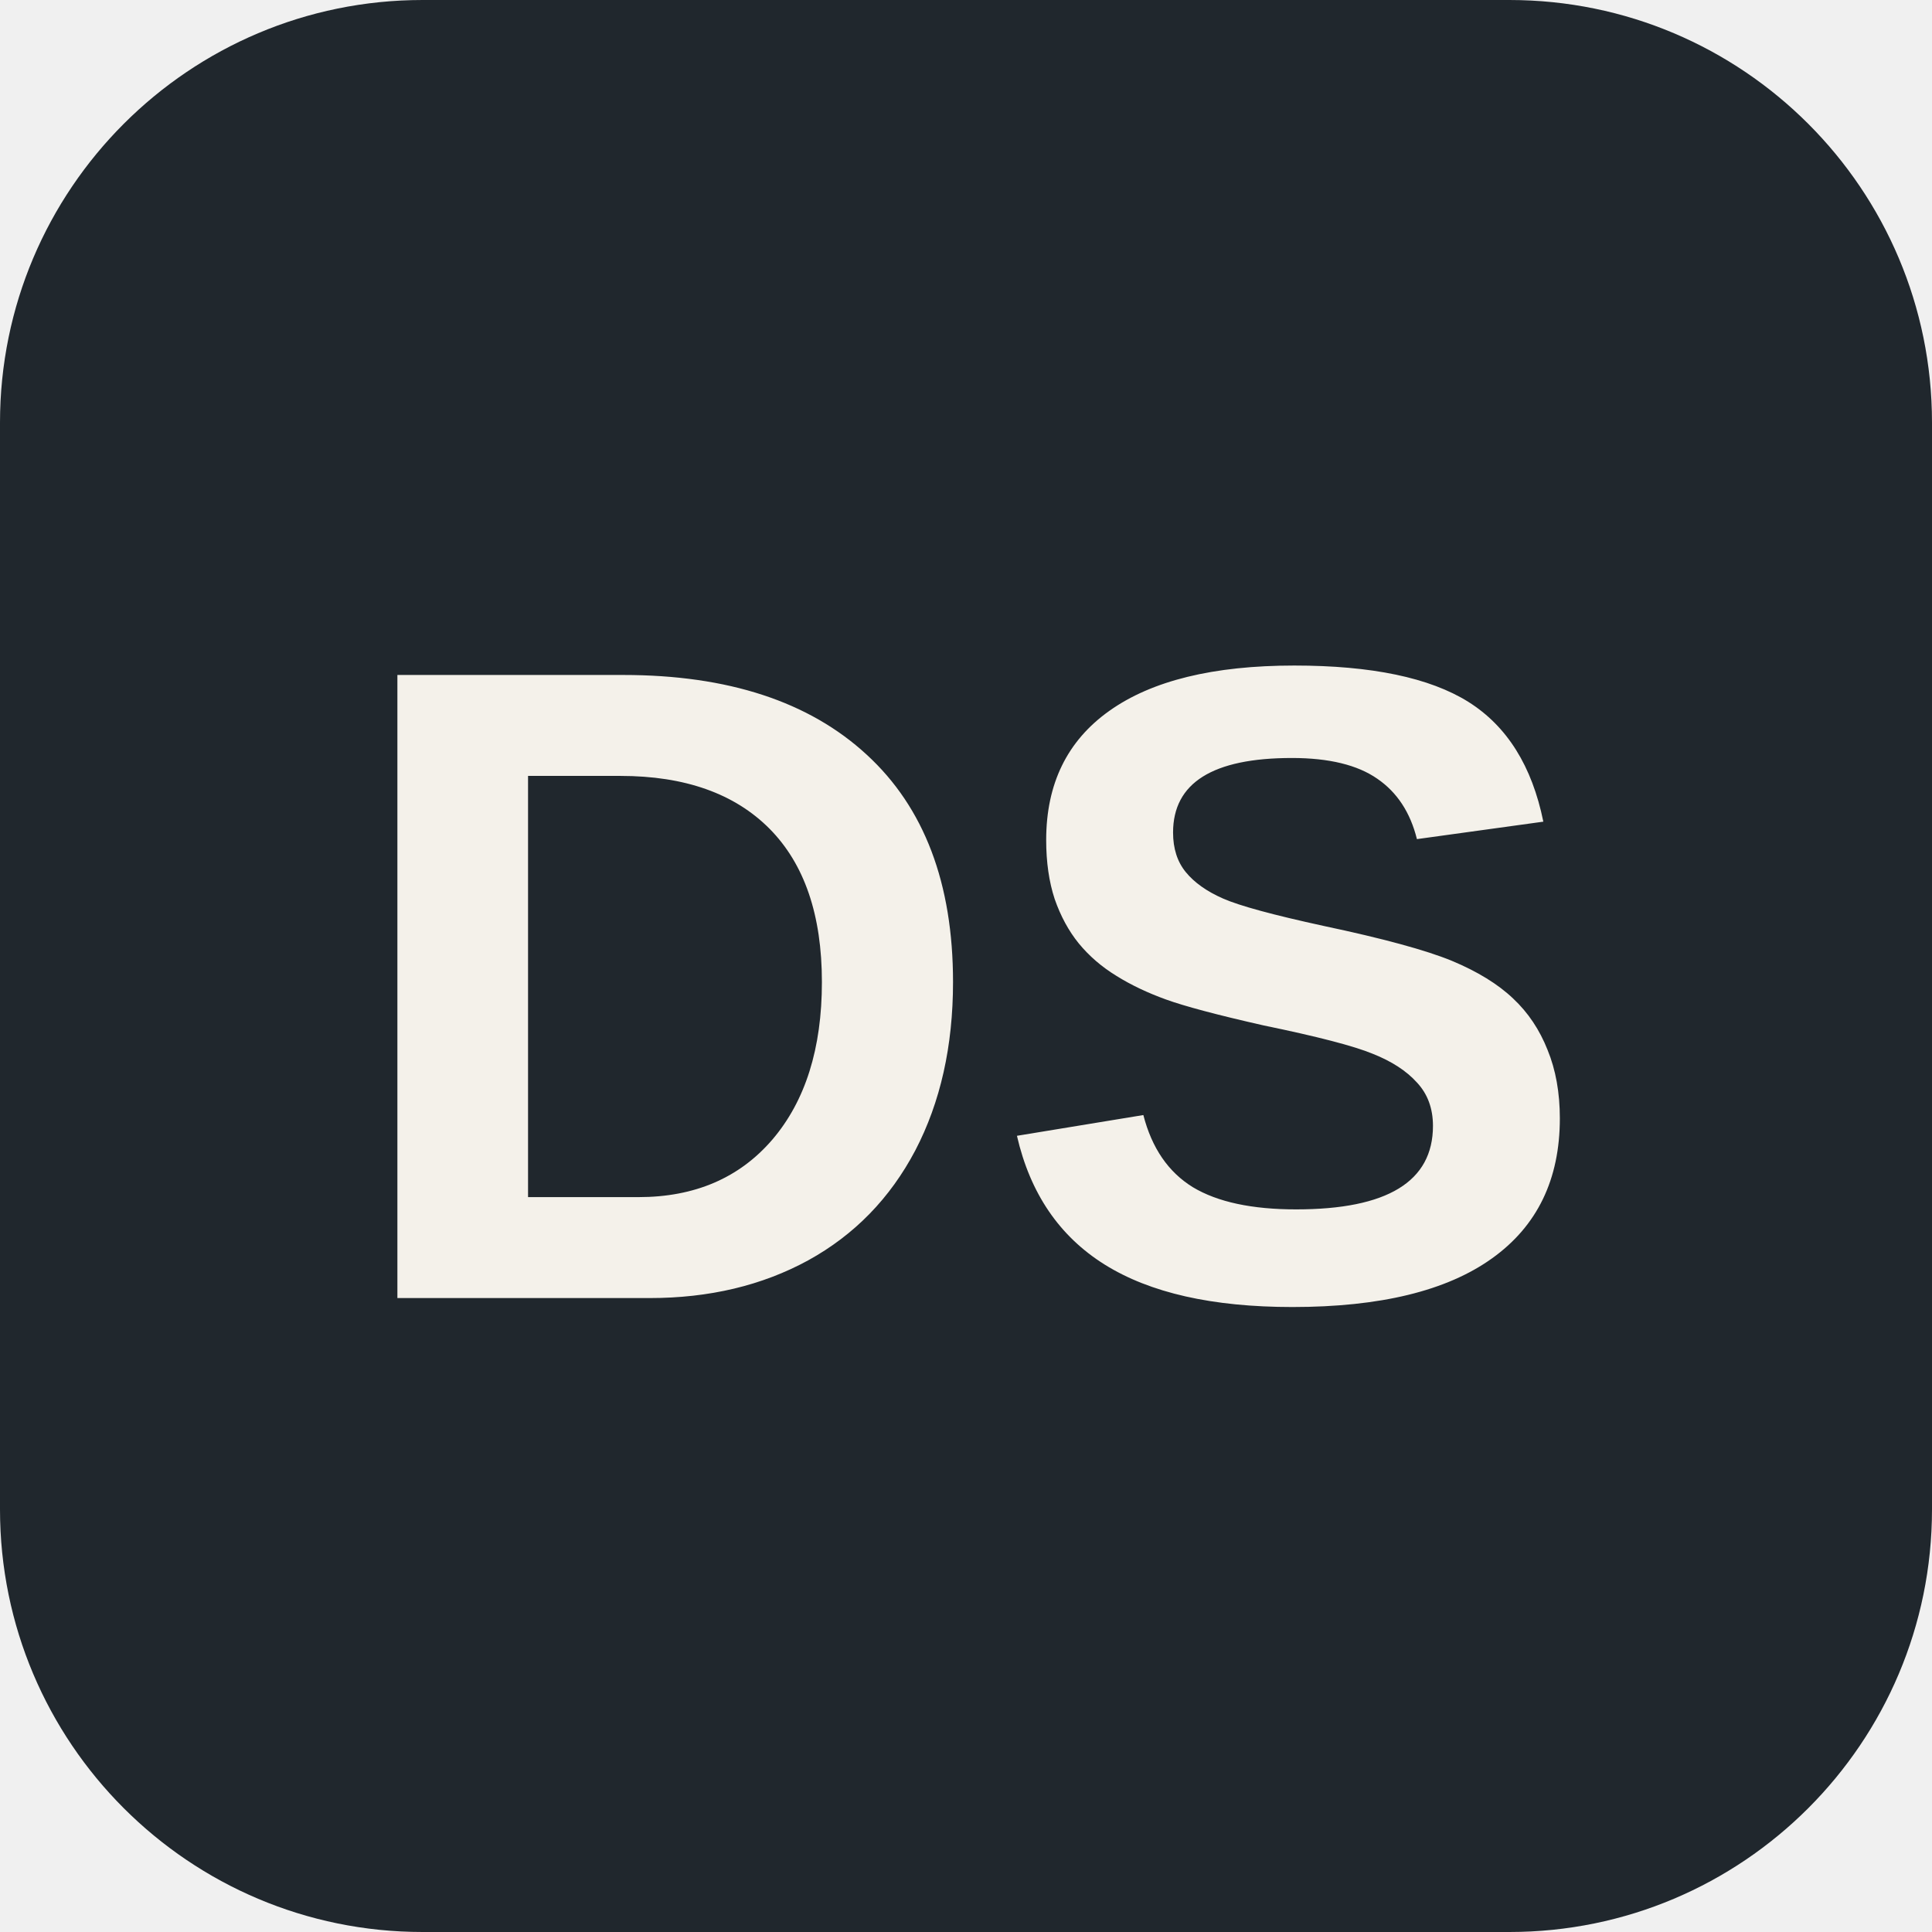
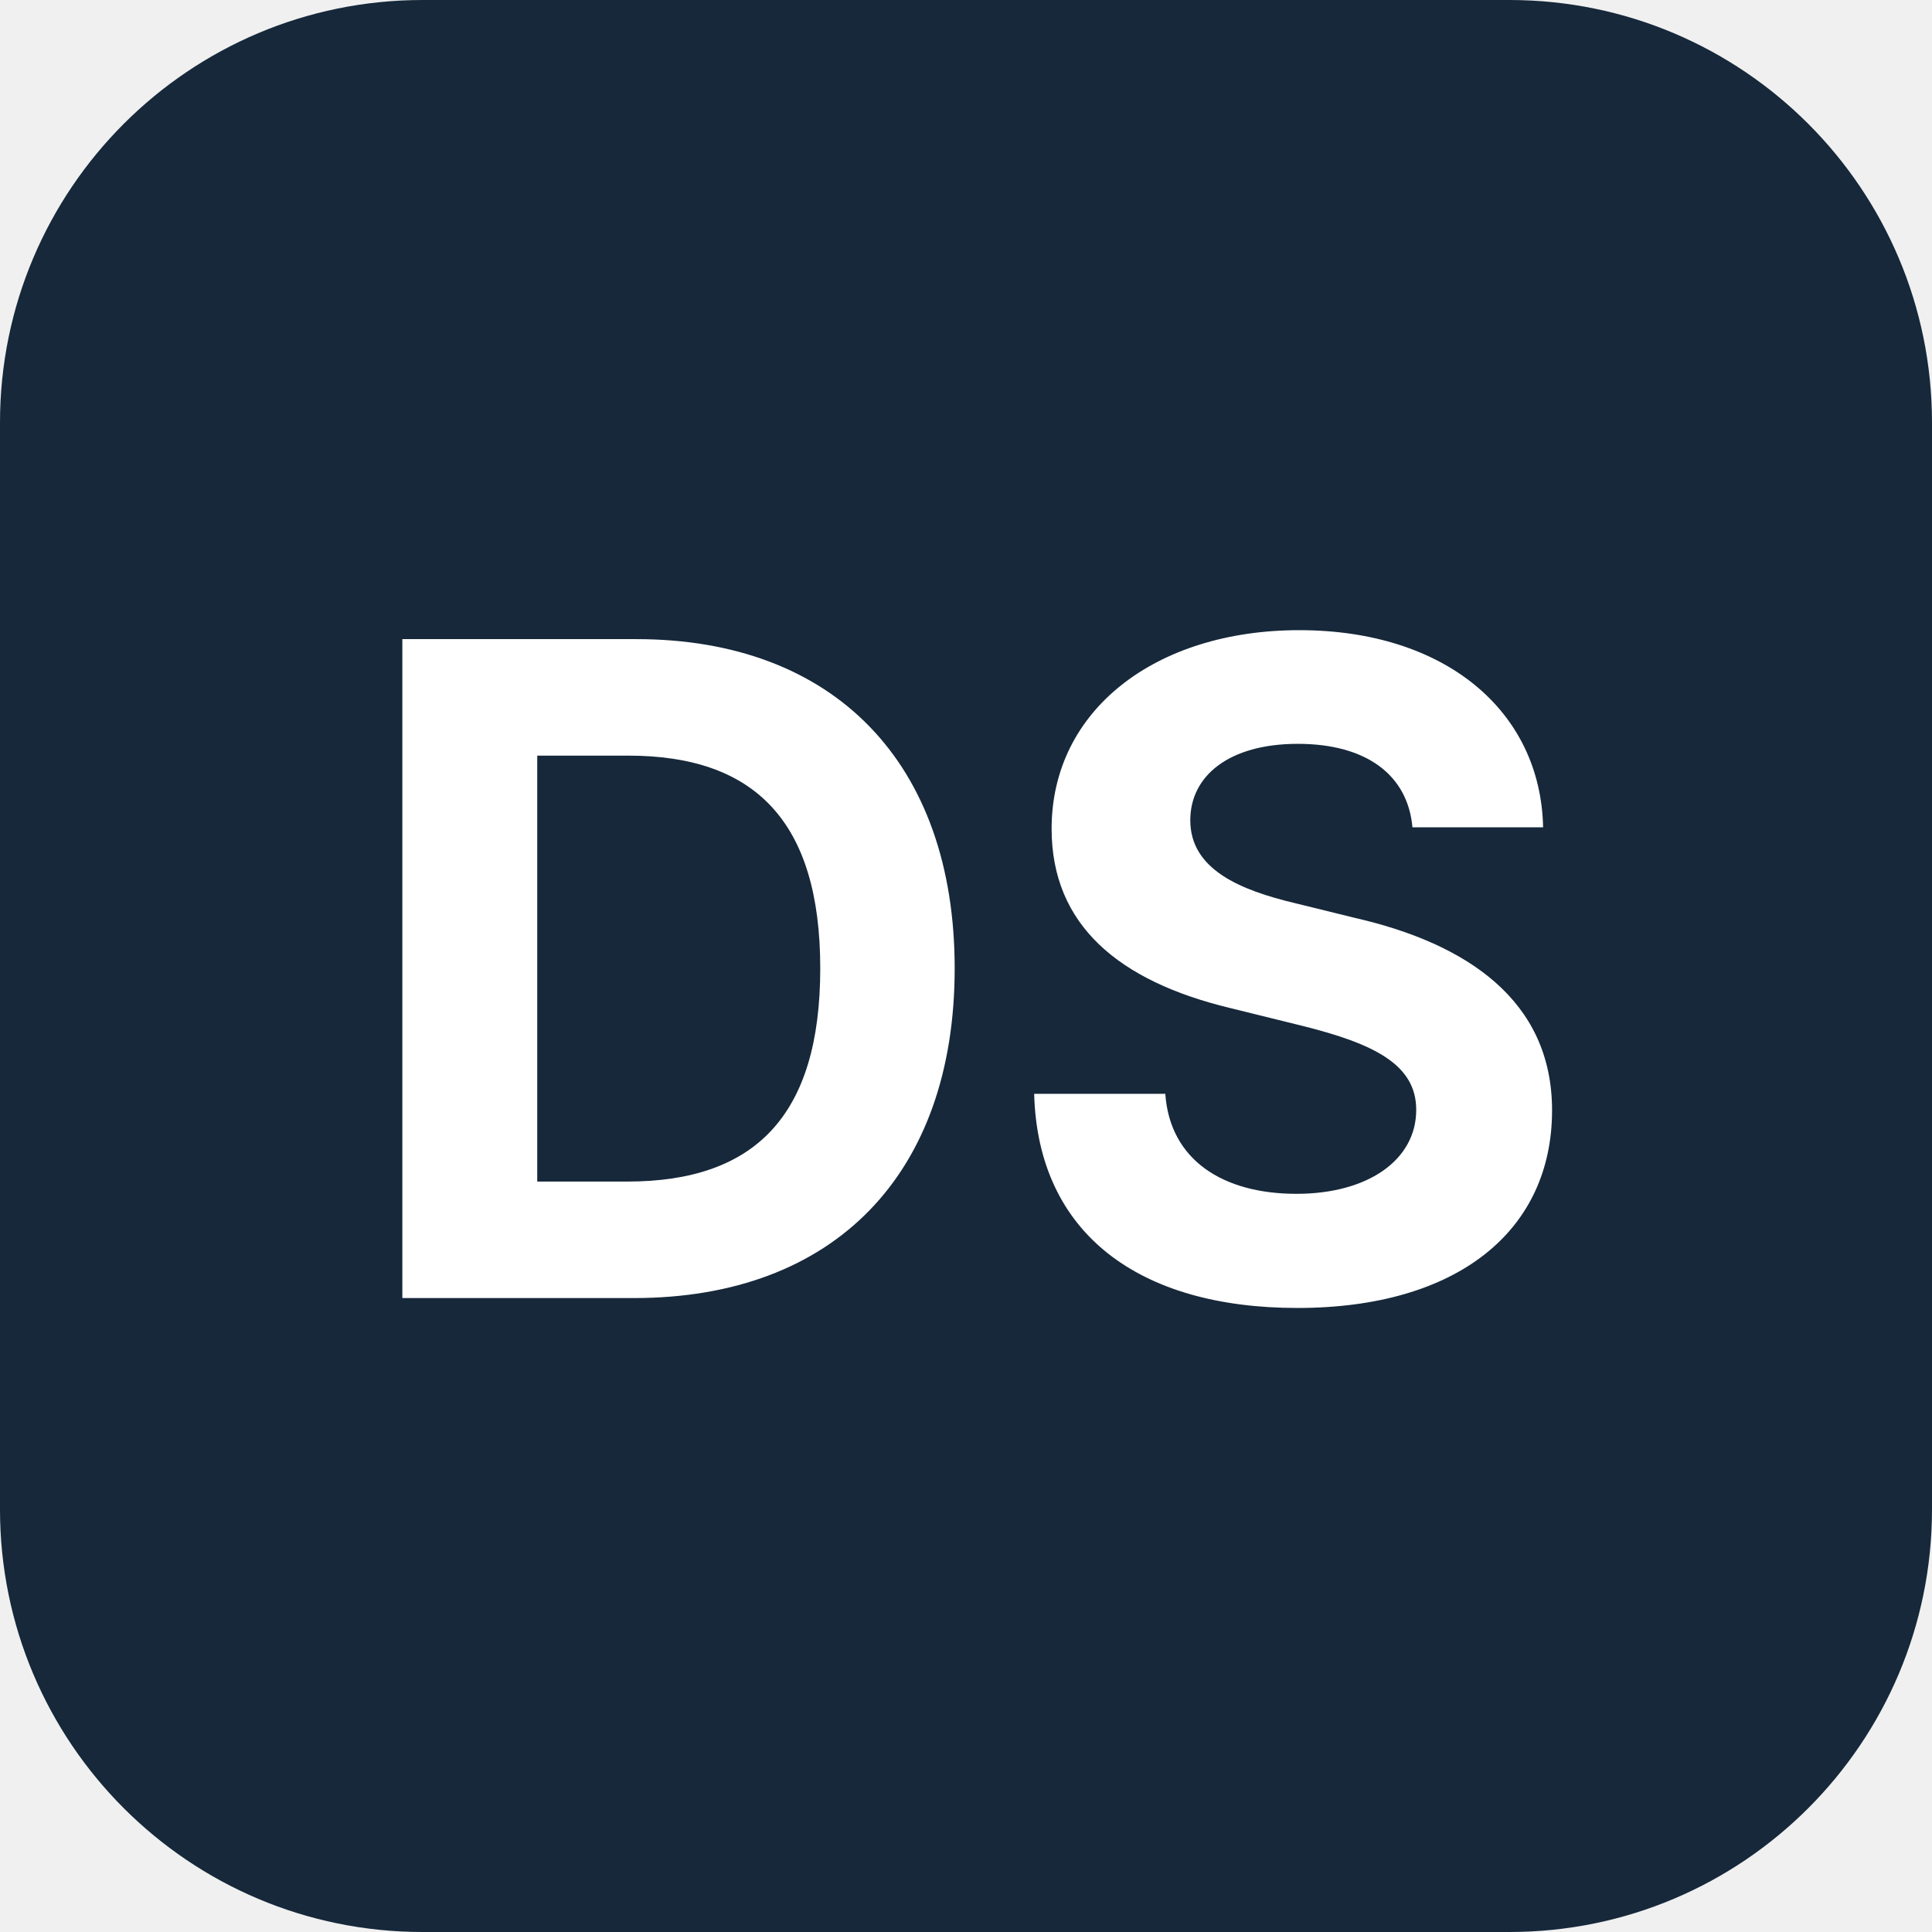
<svg xmlns="http://www.w3.org/2000/svg" viewBox="0 0 64 64">
-   <rect width="64" height="64" rx="14" fill="#20272D" />
-   <text x="32" y="43" font-family="'Space Grotesk', Arial, sans-serif" font-weight="700" font-size="30" fill="#F4F1EA" text-anchor="middle">DS</text>
+   <rect width="64" height="64" rx="14" fill="#16283A" />
+   <text x="32" y="43" font-family="'Inter', Arial, sans-serif" font-weight="700" font-size="30" fill="#FFFFFF" text-anchor="middle">DS</text>
</svg>
